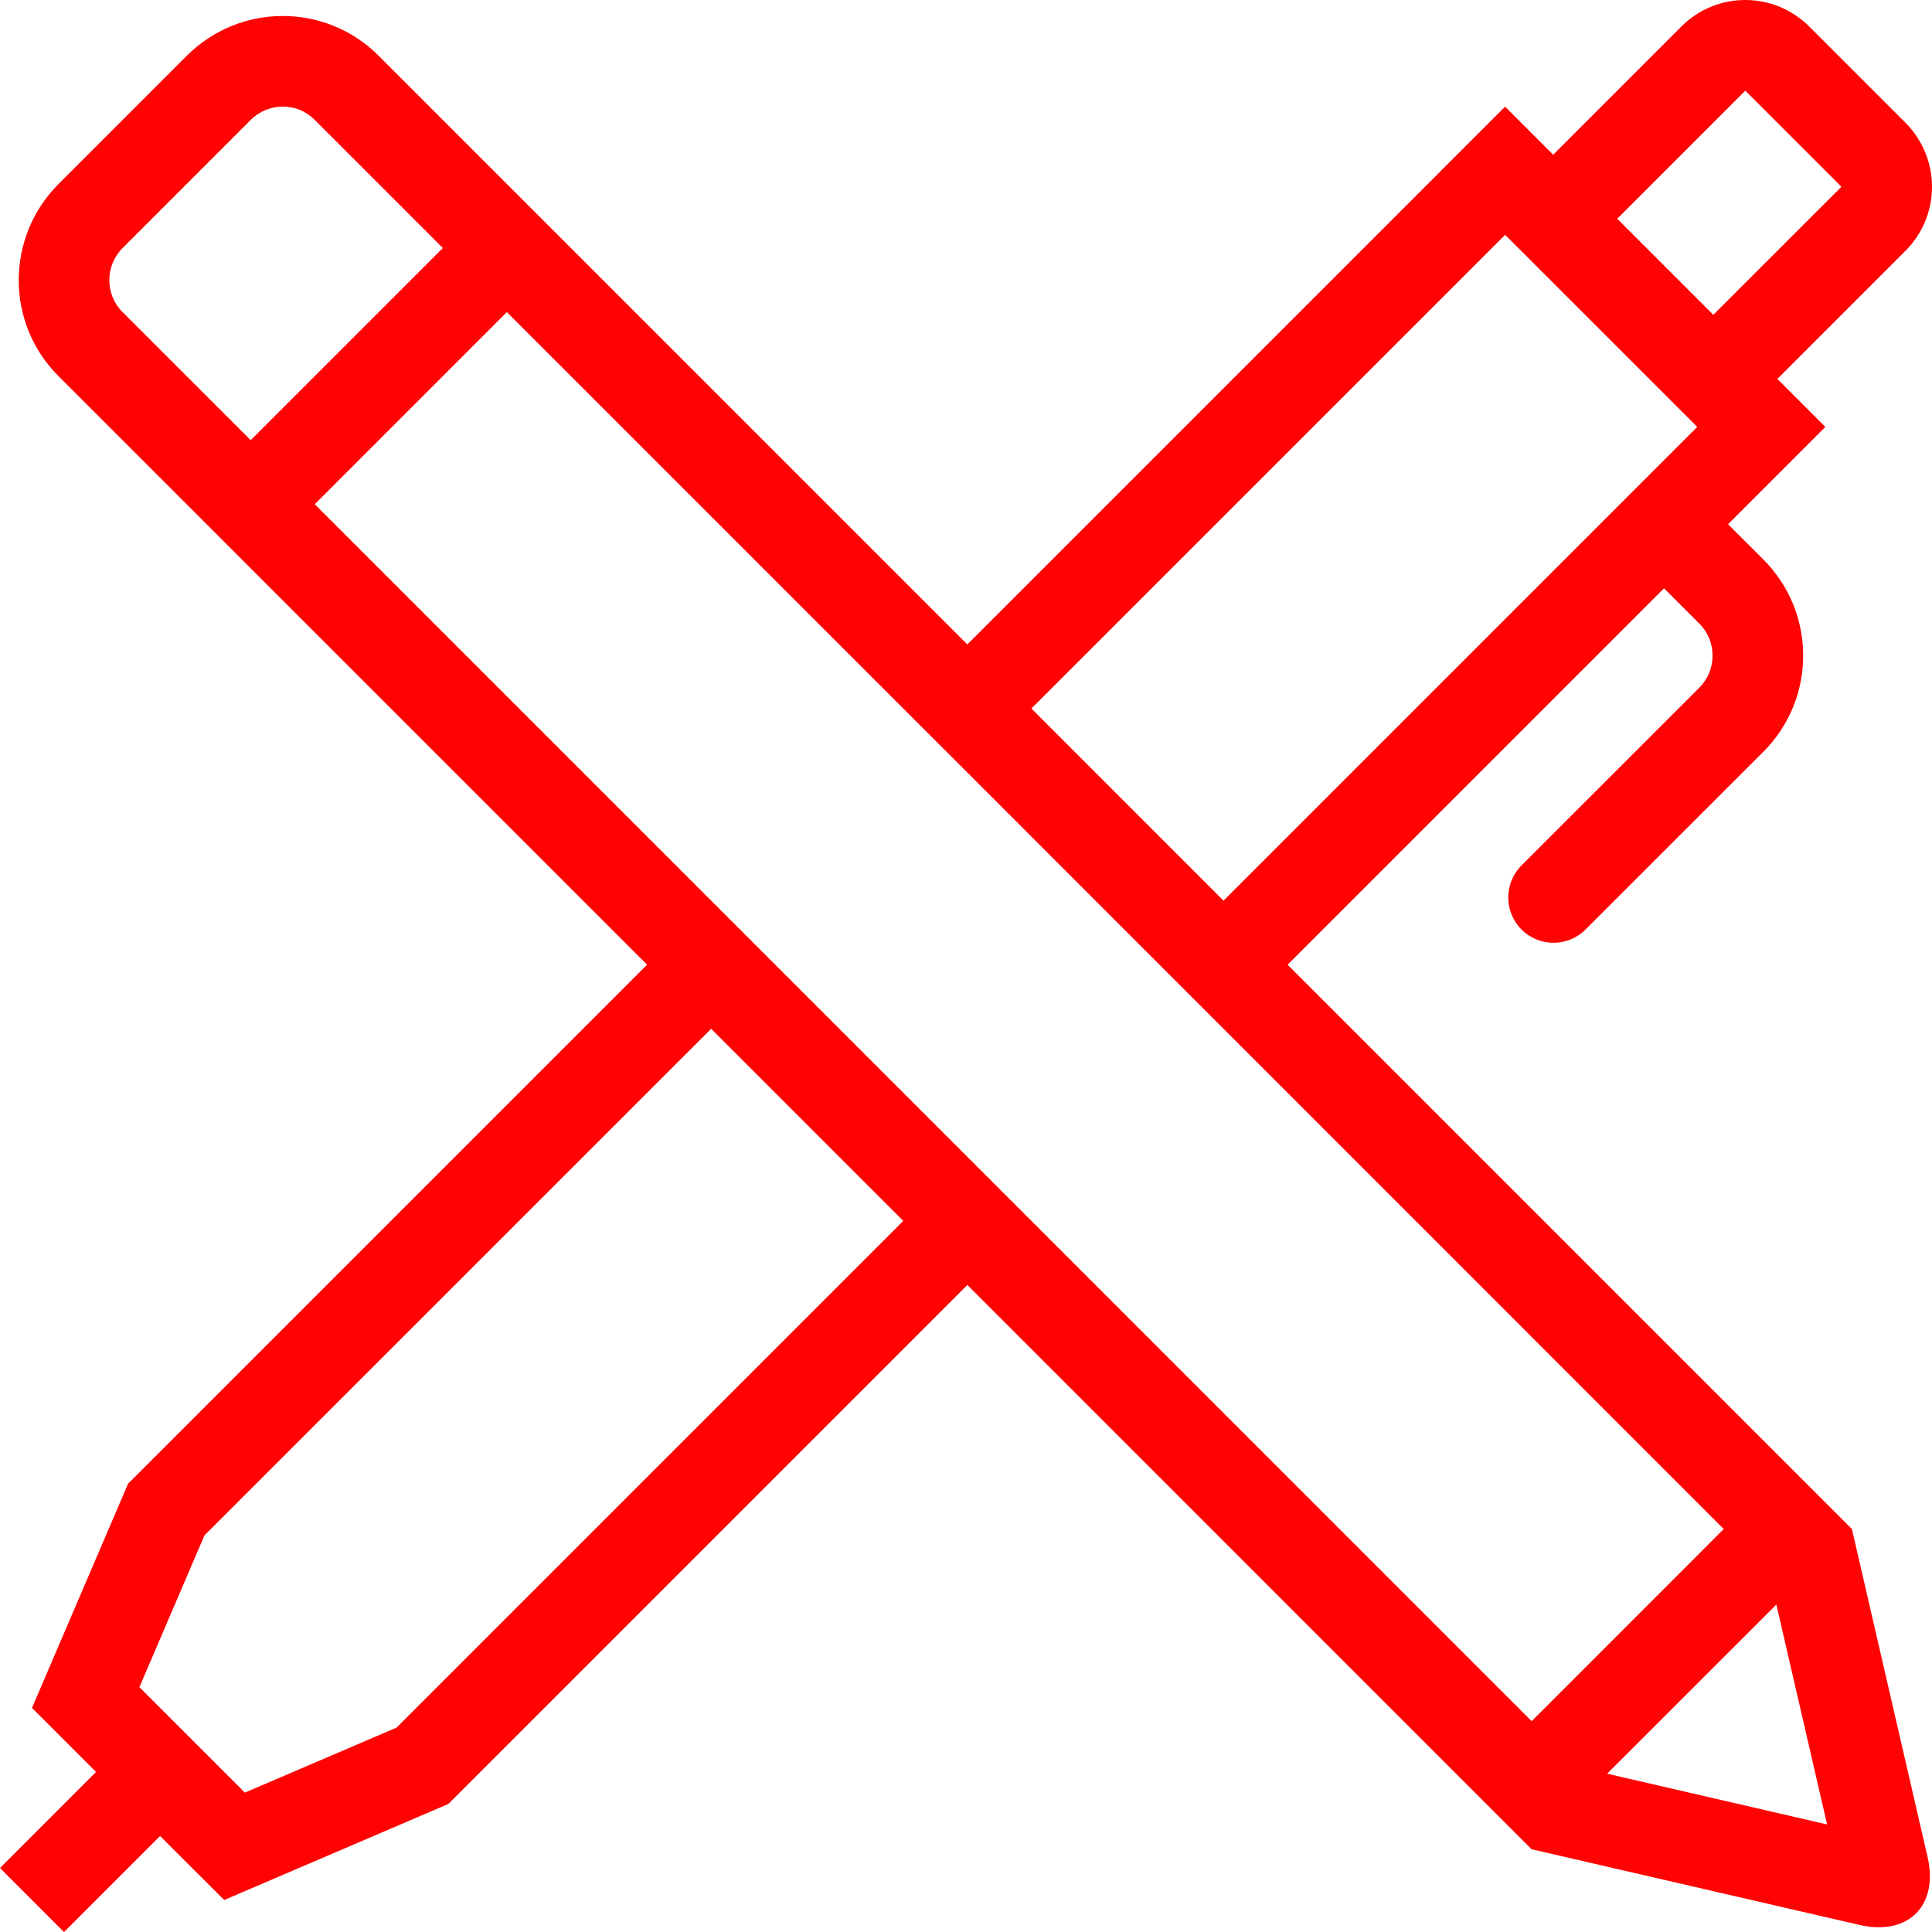
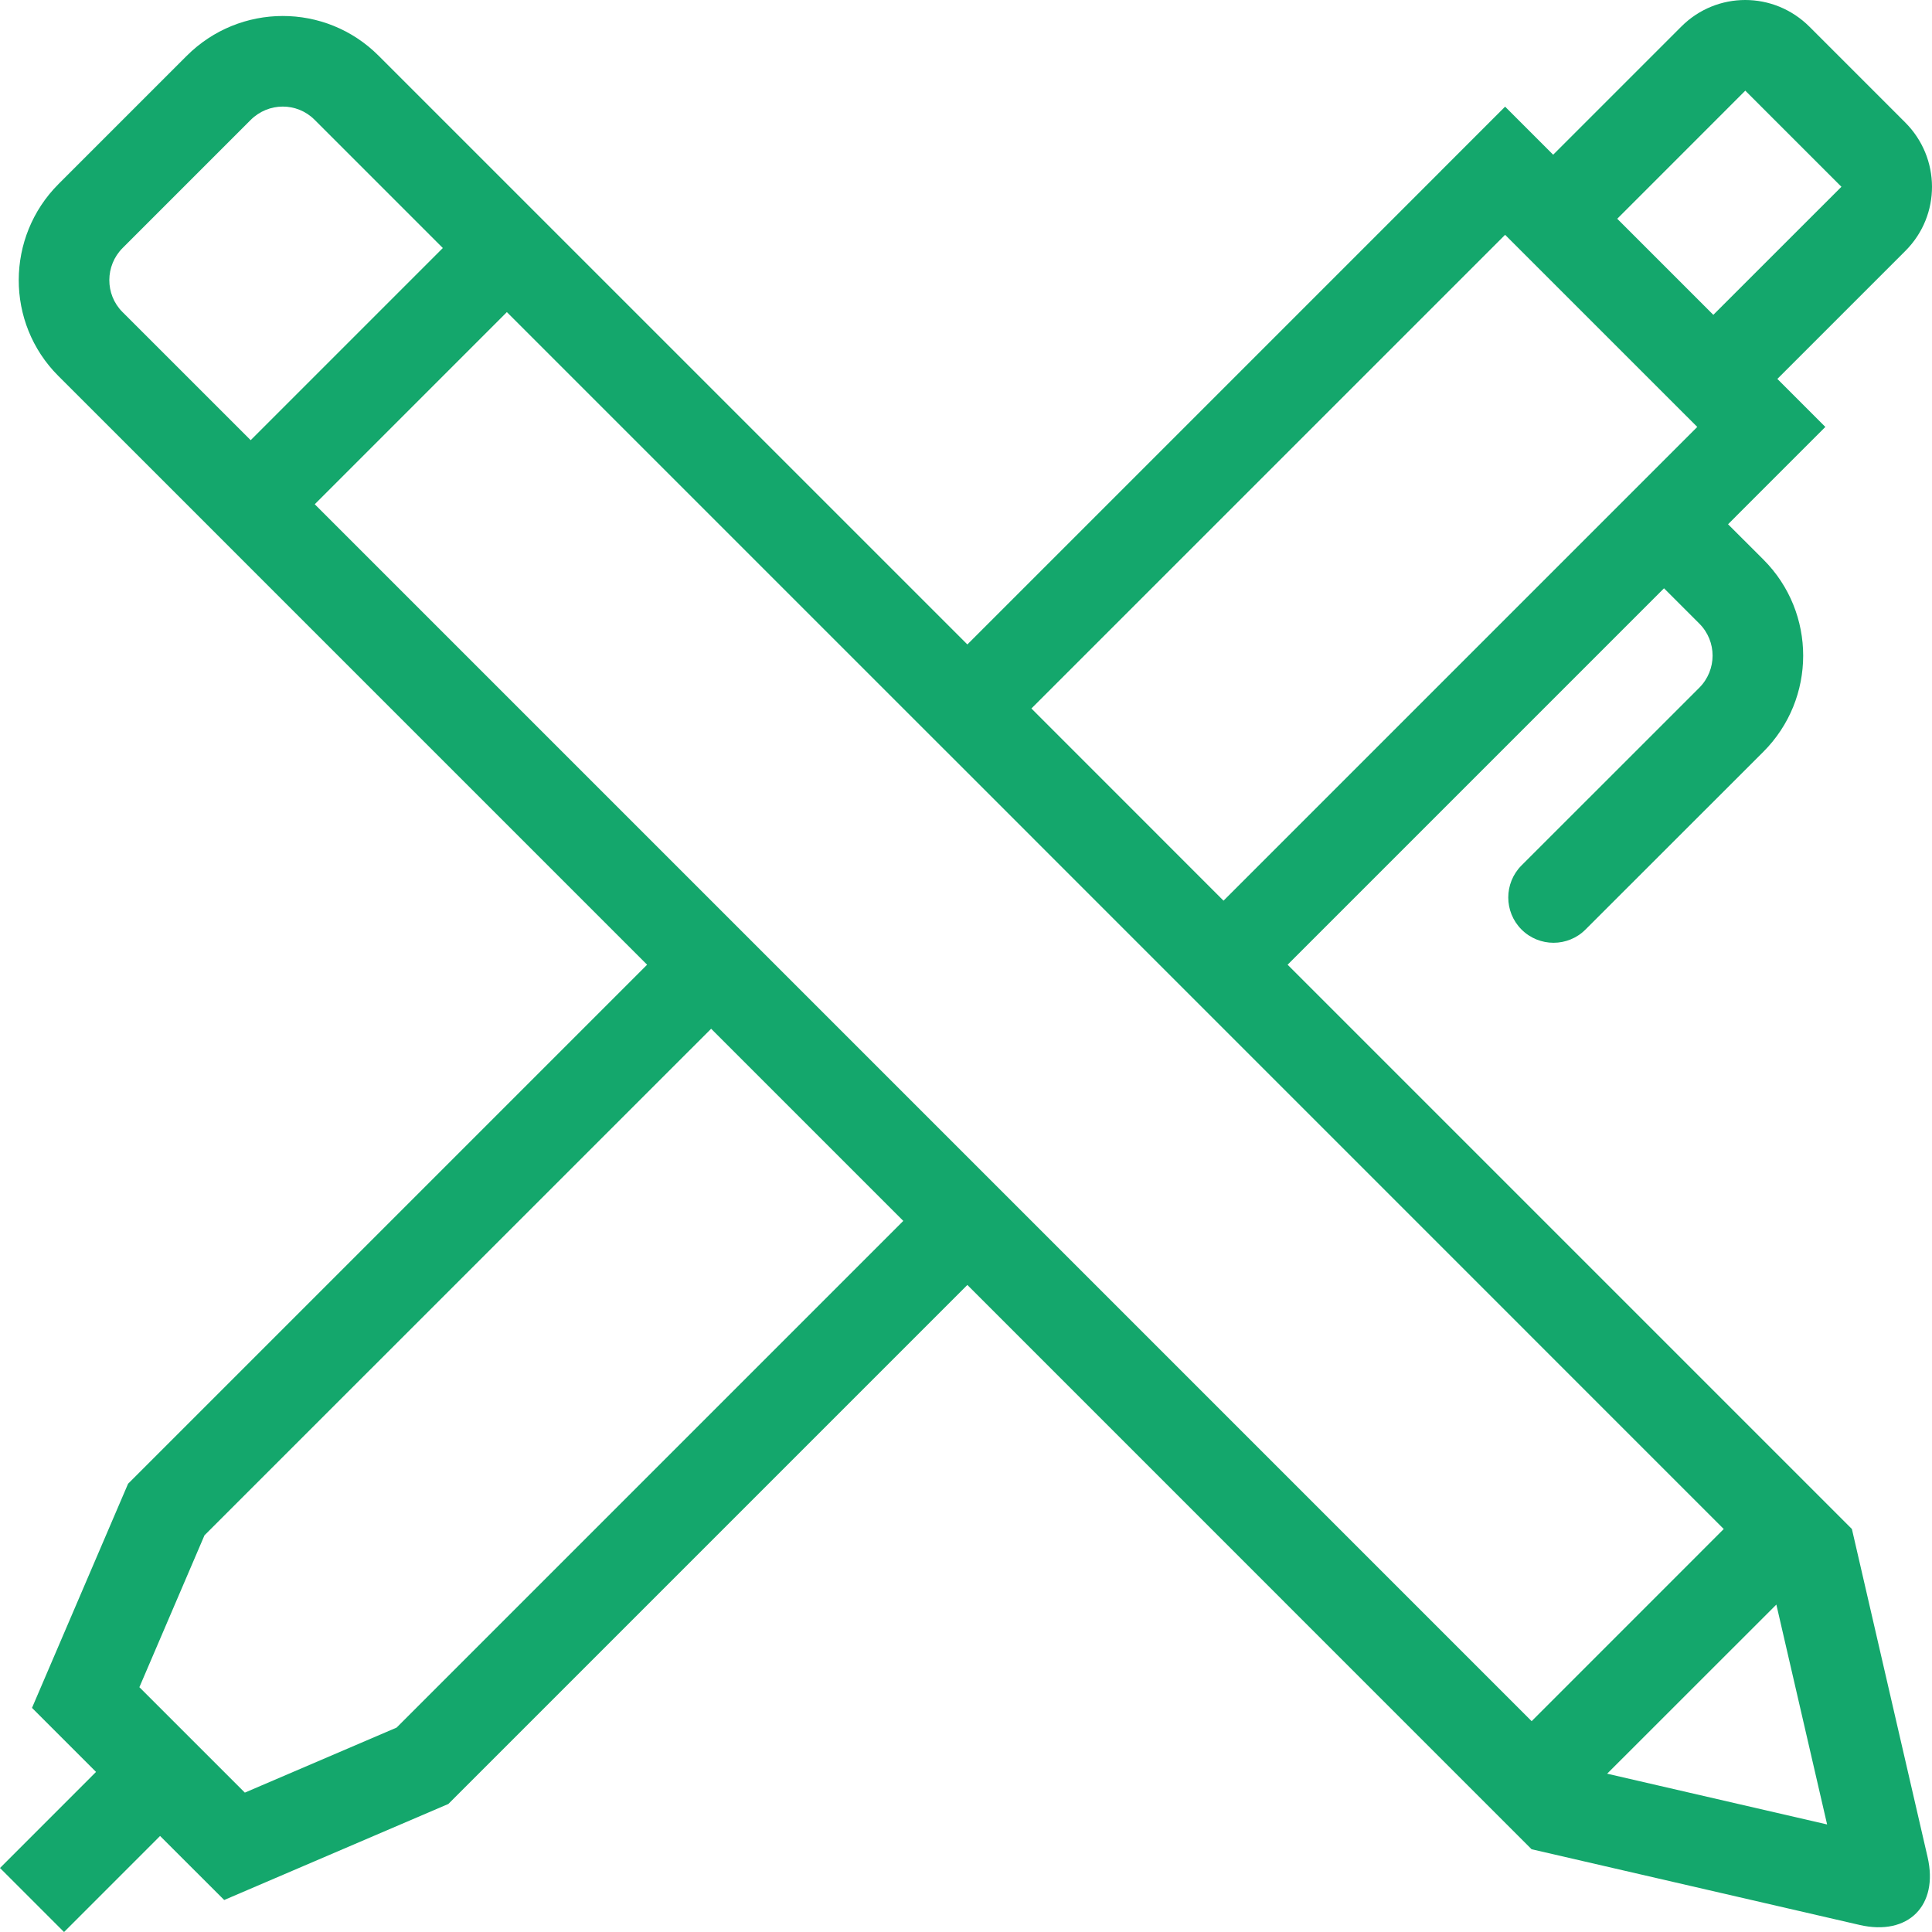
<svg xmlns="http://www.w3.org/2000/svg" width="48px" height="48px" viewBox="0 0 48 48" version="1.1">
  <g id="Website" stroke="none" stroke-width="1" fill="none" fill-rule="evenodd">
-     <path d="M39.929,44.067 L44.133,39.865 L45.394,45.328 L39.929,44.067 Z M25.625,30.333 L24.034,28.742 L19.26,23.968 L17.669,22.377 L7.82,12.528 L12.593,7.754 L22.442,17.603 L24.034,19.194 L28.807,23.968 L30.398,25.559 L42.826,37.988 L38.053,42.762 L25.625,30.333 Z M9.853,42.922 L6.083,44.537 L3.463,41.918 L5.08,38.145 L17.668,25.559 L22.442,30.333 L9.853,42.922 Z M3.039,7.748 C2.607,7.314 2.608,6.601 3.046,6.162 L6.228,2.98 C6.67,2.539 7.377,2.538 7.813,2.973 L11.002,6.162 L6.228,10.936 L3.039,7.748 Z M37.394,5.834 L42.168,10.607 L30.398,22.377 L25.625,17.602 L37.394,5.834 Z M43.363,2.251 C43.367,2.249 43.358,2.249 43.367,2.258 L45.744,4.635 C45.751,4.642 45.751,4.638 45.751,4.639 L42.567,7.822 L40.18,5.435 L43.363,2.251 Z M46.01,37.988 L31.99,23.968 L41.342,14.616 L42.219,15.493 C42.659,15.933 42.659,16.645 42.217,17.088 L37.801,21.502 C37.363,21.942 37.363,22.654 37.801,23.093 C38.241,23.533 38.954,23.533 39.392,23.093 L43.808,18.68 C45.129,17.359 45.13,15.221 43.811,13.902 L42.933,13.025 L43.759,12.198 L45.35,10.607 L44.158,9.414 L47.342,6.23 C48.225,5.344 48.216,3.925 47.335,3.043 L44.958,0.666 C44.067,-0.224 42.65,-0.218 41.772,0.66 L38.588,3.844 L37.394,2.65 L35.803,4.241 L35.802,4.241 L35.802,4.243 L24.034,16.011 L9.404,1.382 C8.087,0.066 5.956,0.07 4.637,1.389 L1.455,4.571 C0.141,5.885 0.133,8.024 1.448,9.339 L4.637,12.527 L4.941,12.831 L6.228,14.119 L16.077,23.968 L3.182,36.863 L0.795,42.432 L2.386,44.023 L0,46.41 L1.591,48.001 L3.977,45.614 L5.57,47.205 L11.139,44.819 L24.034,31.924 L36.461,44.353 L38.052,45.944 L46.203,47.825 C47.405,48.102 48.17,47.348 47.89,46.137 L46.01,37.988 Z" id="designer" fill="#ff0202" />
+     <path d="M39.929,44.067 L44.133,39.865 L45.394,45.328 L39.929,44.067 Z M25.625,30.333 L24.034,28.742 L19.26,23.968 L17.669,22.377 L7.82,12.528 L12.593,7.754 L22.442,17.603 L24.034,19.194 L28.807,23.968 L30.398,25.559 L42.826,37.988 L38.053,42.762 L25.625,30.333 Z M9.853,42.922 L6.083,44.537 L3.463,41.918 L5.08,38.145 L17.668,25.559 L22.442,30.333 L9.853,42.922 Z M3.039,7.748 C2.607,7.314 2.608,6.601 3.046,6.162 L6.228,2.98 C6.67,2.539 7.377,2.538 7.813,2.973 L11.002,6.162 L6.228,10.936 L3.039,7.748 Z M37.394,5.834 L42.168,10.607 L30.398,22.377 L25.625,17.602 L37.394,5.834 Z M43.363,2.251 C43.367,2.249 43.358,2.249 43.367,2.258 L45.744,4.635 C45.751,4.642 45.751,4.638 45.751,4.639 L42.567,7.822 L40.18,5.435 L43.363,2.251 Z M46.01,37.988 L31.99,23.968 L41.342,14.616 L42.219,15.493 C42.659,15.933 42.659,16.645 42.217,17.088 L37.801,21.502 C37.363,21.942 37.363,22.654 37.801,23.093 C38.241,23.533 38.954,23.533 39.392,23.093 L43.808,18.68 C45.129,17.359 45.13,15.221 43.811,13.902 L42.933,13.025 L43.759,12.198 L45.35,10.607 L44.158,9.414 L47.342,6.23 C48.225,5.344 48.216,3.925 47.335,3.043 L44.958,0.666 C44.067,-0.224 42.65,-0.218 41.772,0.66 L38.588,3.844 L37.394,2.65 L35.803,4.241 L35.802,4.241 L35.802,4.243 L24.034,16.011 L9.404,1.382 C8.087,0.066 5.956,0.07 4.637,1.389 L1.455,4.571 C0.141,5.885 0.133,8.024 1.448,9.339 L4.637,12.527 L4.941,12.831 L6.228,14.119 L16.077,23.968 L3.182,36.863 L0.795,42.432 L2.386,44.023 L0,46.41 L1.591,48.001 L3.977,45.614 L5.57,47.205 L11.139,44.819 L24.034,31.924 L36.461,44.353 L38.052,45.944 L46.203,47.825 C47.405,48.102 48.17,47.348 47.89,46.137 L46.01,37.988 Z" id="designer" fill="#14a76c" />
  </g>
</svg>
